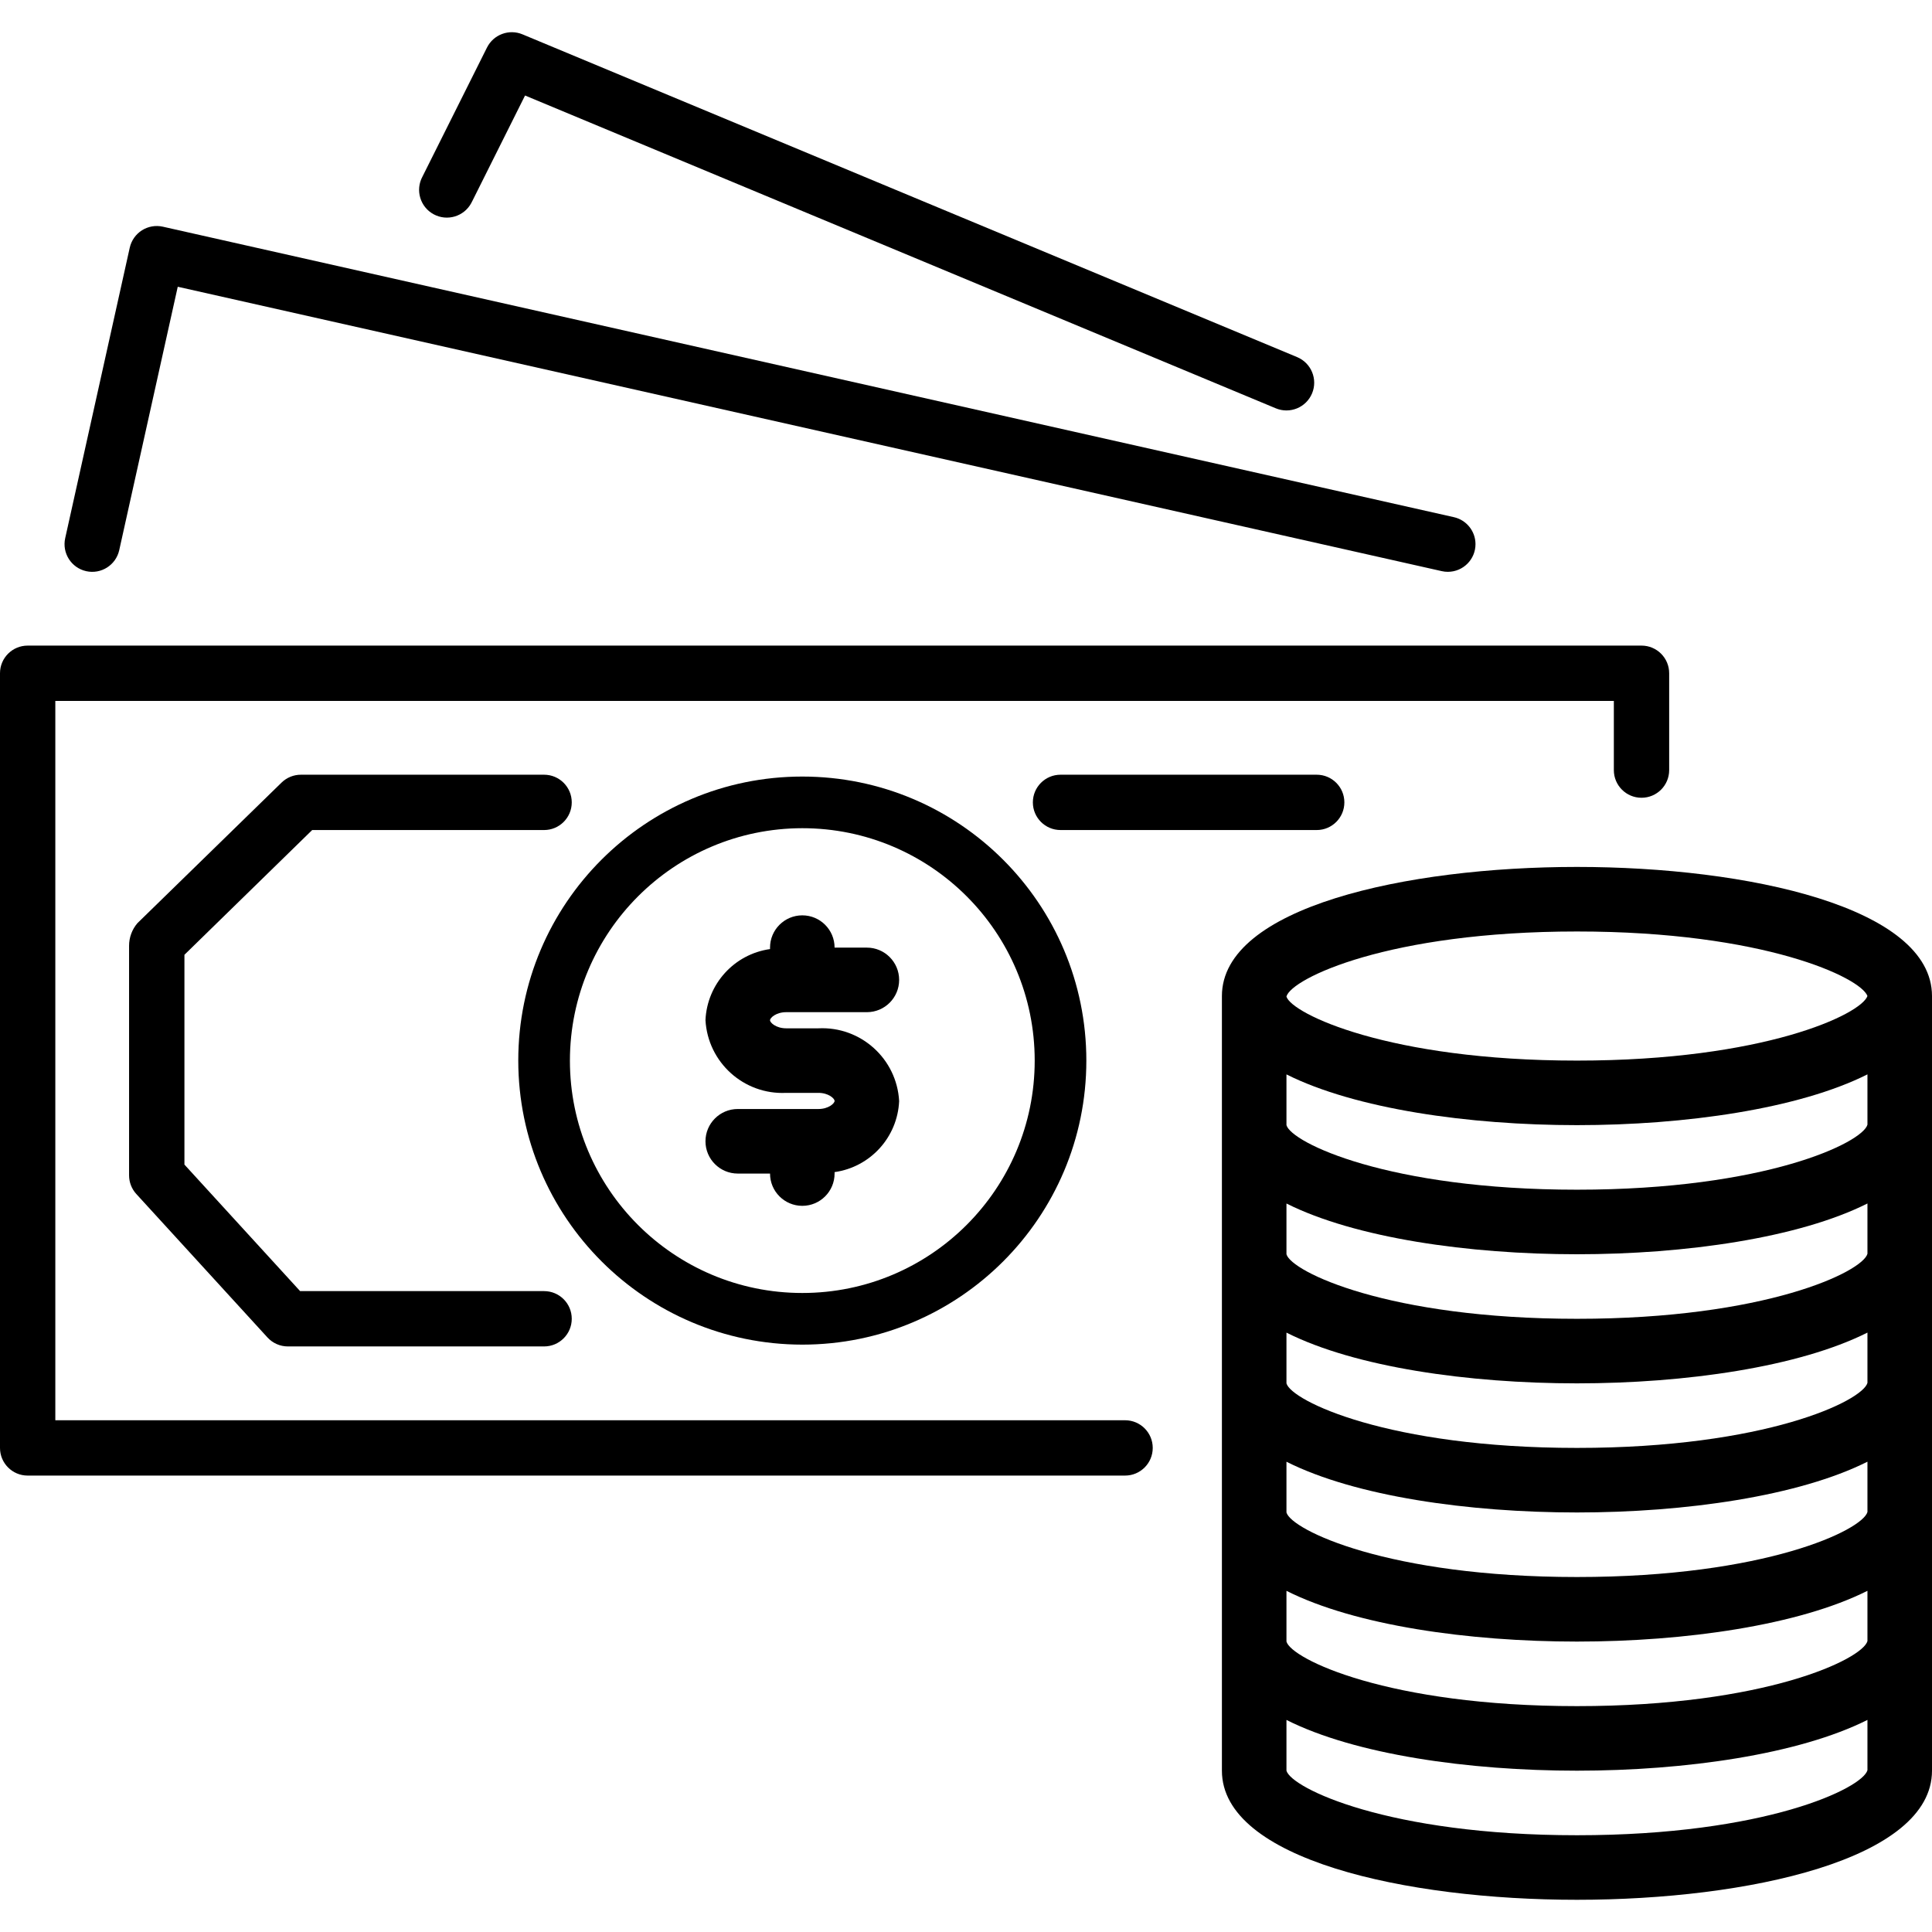
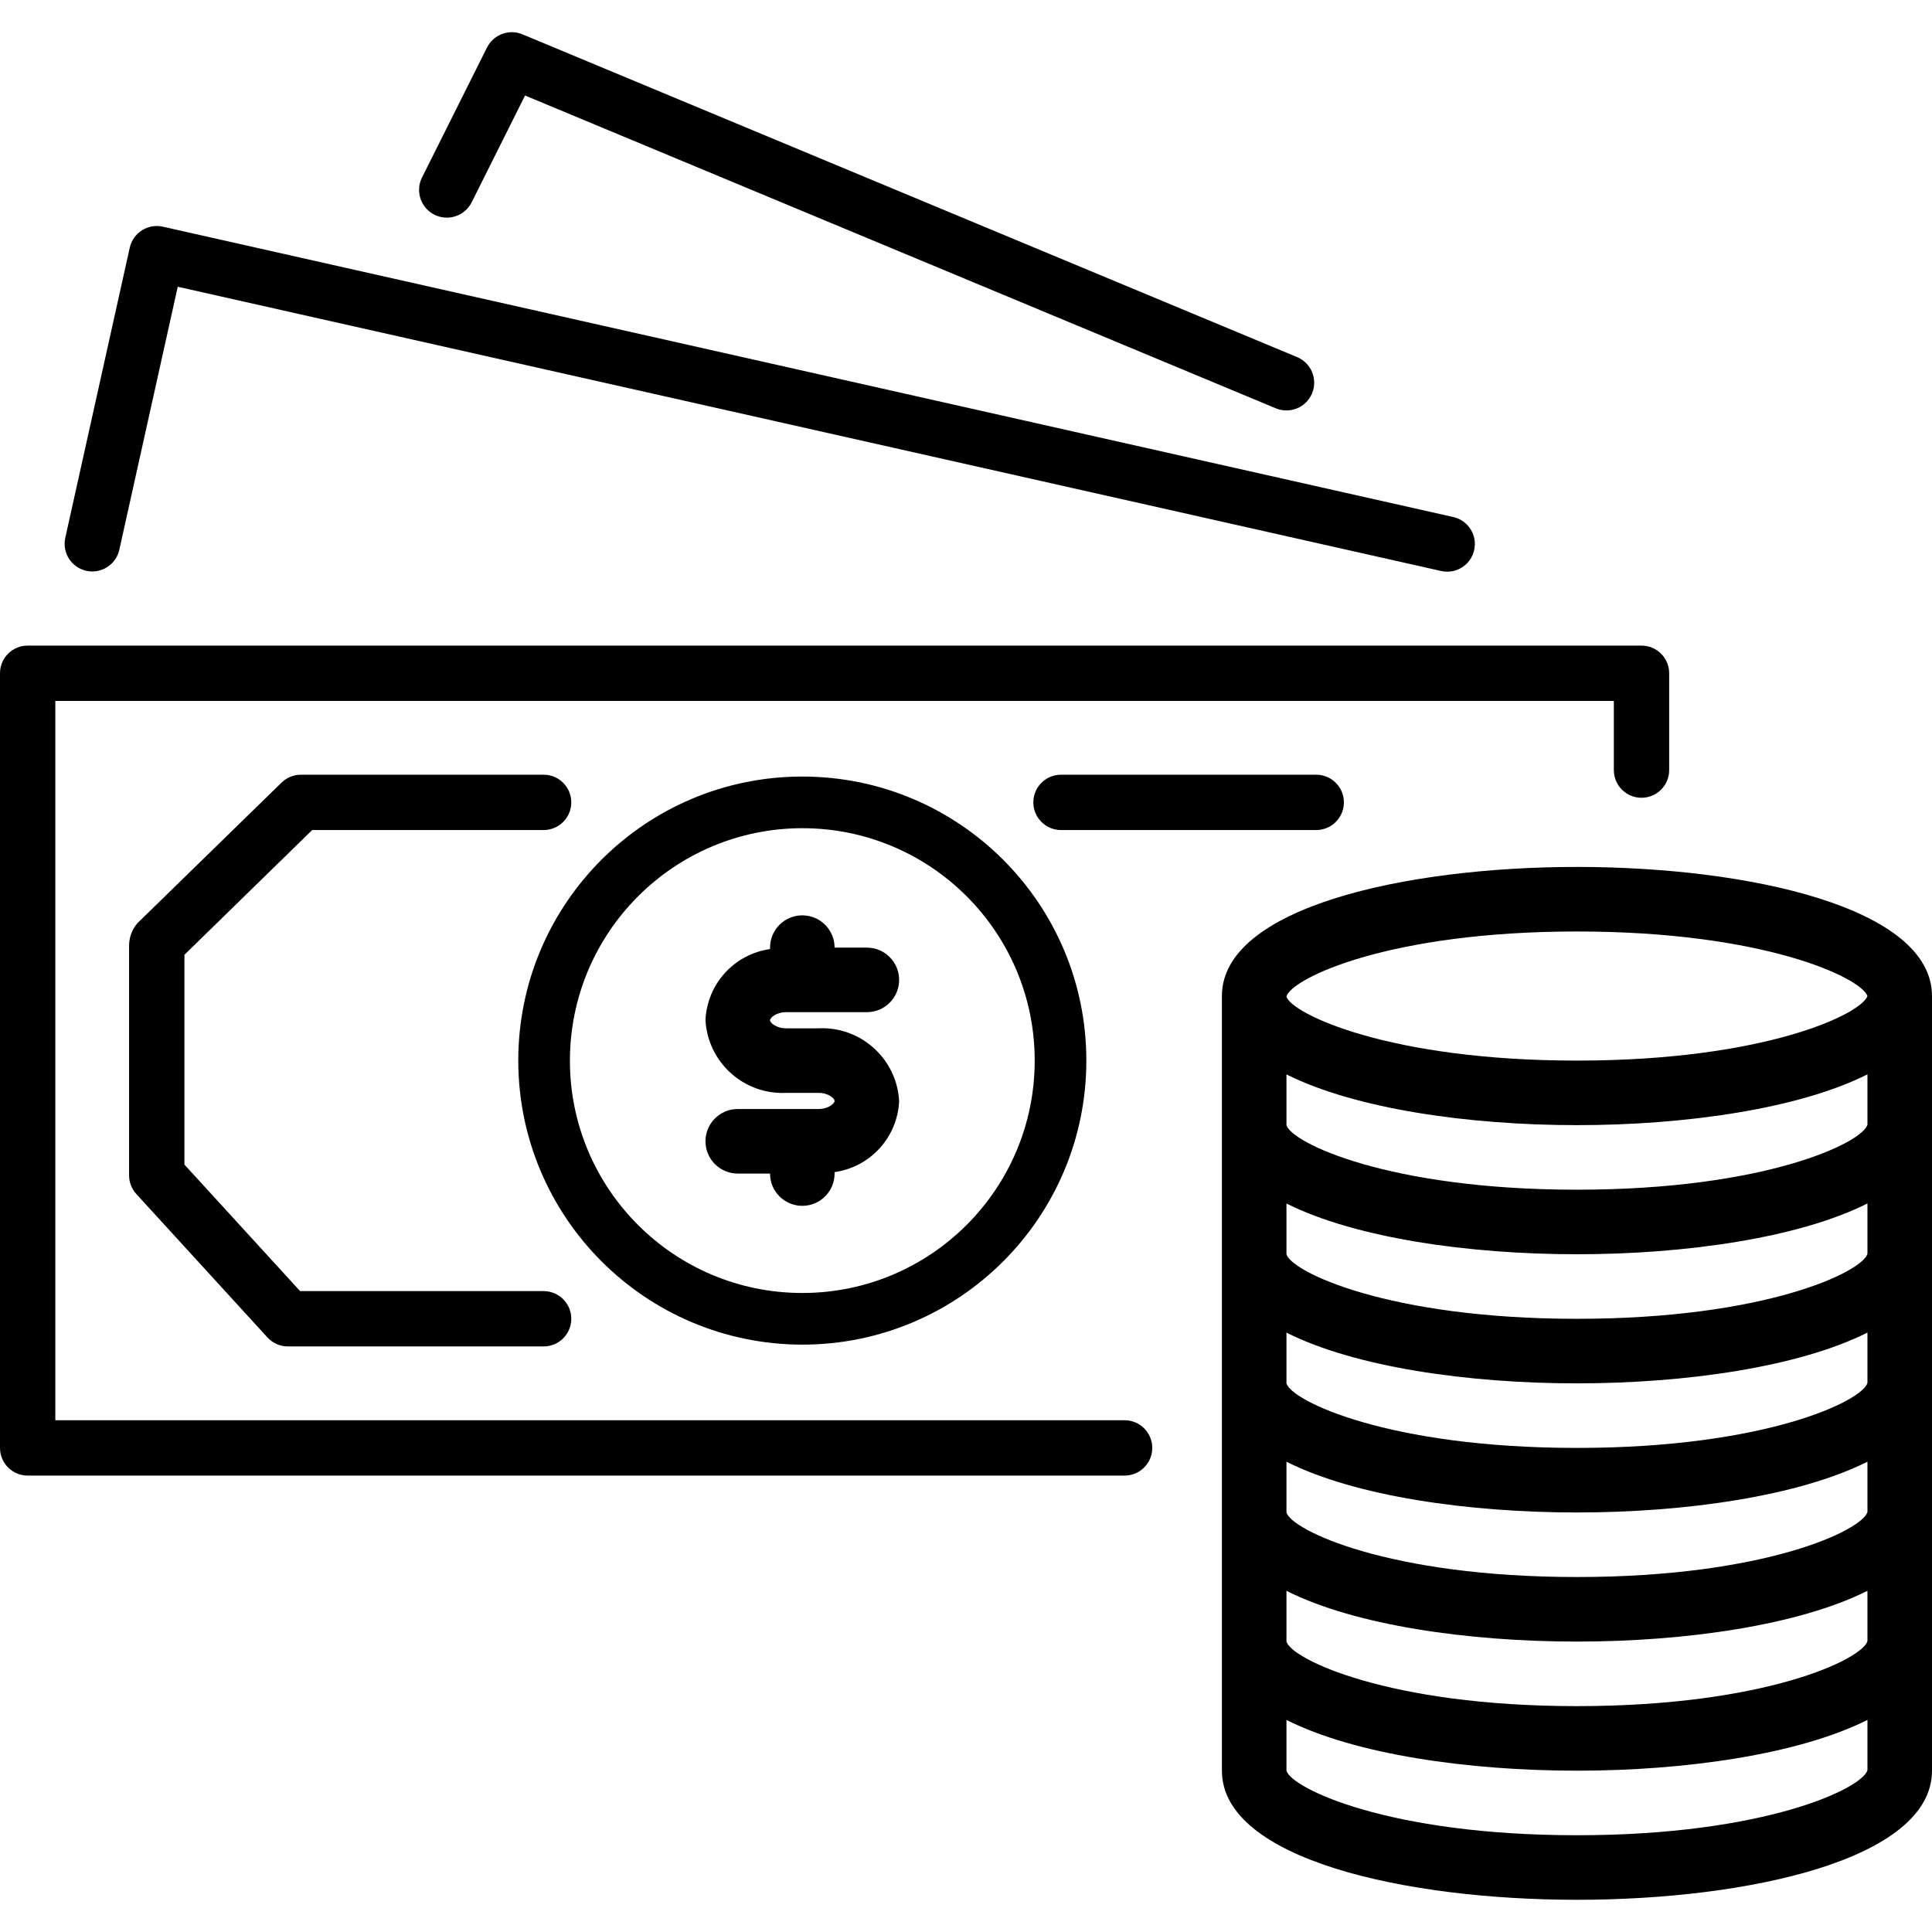
- <svg xmlns="http://www.w3.org/2000/svg" version="1.1" id="Capa_1" x="0px" y="0px" viewBox="0 0 478.856 478.856" style="enable-background:new 0 0 478.856 478.856;" xml:space="preserve">
-   <g>
-     <g>
-       <path d="M406.872,160.017c-0.005,0-0.011,0-0.016,0h-400c-3.782-0.004-6.852,3.058-6.856,6.84c0,0.005,0,0.011,0,0.016v192    c-0.004,3.782,3.058,6.852,6.84,6.856c0.005,0,0.011,0,0.016,0h272c3.786,0,6.856-3.07,6.856-6.856    c0-3.786-3.07-6.856-6.856-6.856H13.712V173.729H400v17.144c-0.004,3.782,3.058,6.852,6.84,6.856c0.005,0,0.011,0,0.016,0    c3.782,0.004,6.852-3.058,6.856-6.84c0-0.005,0-0.011,0-0.016v-24C413.716,163.091,410.654,160.022,406.872,160.017z" />
-     </g>
-   </g>
-   <g>
-     <g>
-       <path d="M360.36,128.185l-320-72c-1.776-0.397-3.637-0.075-5.176,0.896c-1.537,0.979-2.624,2.526-3.024,4.304l-16,72    c-0.822,3.698,1.51,7.362,5.208,8.184c3.698,0.822,7.362-1.51,8.184-5.208l14.504-65.288l313.296,70.488    c0.496,0.115,1.003,0.172,1.512,0.168c3.786-0.007,6.85-3.082,6.844-6.868C365.702,131.66,363.482,128.89,360.36,128.185z" />
-     </g>
-   </g>
-   <g>
-     <g>
-       <path d="M321.504,88.513l-192-80c-3.337-1.391-7.182,0.038-8.8,3.272l-16,32c-1.807,3.342-0.563,7.517,2.78,9.324    c3.342,1.807,7.517,0.563,9.324-2.78c0.071-0.131,0.138-0.265,0.2-0.401v0.016l13.128-26.272l186.072,77.528    c3.504,1.462,7.53-0.192,8.992-3.696C326.662,94.002,325.008,89.976,321.504,88.513z" />
-     </g>
-   </g>
-   <g>
-     <g>
-       <path d="M326.352,192.017h-63.496c-3.786,0-6.856,3.07-6.856,6.856c0,3.786,3.07,6.856,6.856,6.856h63.496    c3.786,0,6.856-3.07,6.856-6.856S330.138,192.017,326.352,192.017z" />
-     </g>
-   </g>
-   <g>
-     <g>
-       <path d="M198.856,192.473c-38.881,0-70.4,31.519-70.4,70.4c0.04,38.864,31.536,70.36,70.4,70.4c38.881,0,70.4-31.519,70.4-70.4    S237.737,192.473,198.856,192.473z M198.856,320.473c-31.812,0-57.6-25.788-57.6-57.6c0.035-31.797,25.803-57.565,57.6-57.6    c31.812,0,57.6,25.788,57.6,57.6C256.456,294.685,230.668,320.473,198.856,320.473z" />
-     </g>
-   </g>
-   <g>
-     <g>
-       <path d="M390.856,214.873c-42.4,0-88,10.016-88,32v192c0,21.984,45.6,32,88,32c42.4,0,88-10.016,88-32v-192    C478.856,224.889,433.256,214.873,390.856,214.873z M462.856,438.753c-1.208,4.44-25.2,16.12-72,16.12s-70.792-11.68-72-16    v-12.576c17.024,8.576,45.144,12.576,72,12.576c26.856,0,54.984-4.04,72-12.584V438.753z M462.856,406.753    c-1.208,4.44-25.2,16.12-72,16.12s-70.792-11.68-72-16v-12.576c17.024,8.576,45.144,12.576,72,12.576    c26.856,0,54.984-4.04,72-12.584V406.753z M462.856,374.753c-1.208,4.44-25.2,16.12-72,16.12s-70.792-11.68-72-16v-12.576    c17.024,8.576,45.144,12.576,72,12.576c26.856,0,54.984-4.04,72-12.584V374.753z M462.856,342.753    c-1.208,4.44-25.2,16.12-72,16.12s-70.792-11.68-72-16v-12.576c17.024,8.576,45.144,12.576,72,12.576    c26.856,0,54.984-4.04,72-12.584V342.753z M462.856,310.753c-1.208,4.44-25.2,16.12-72,16.12s-70.792-11.68-72-16v-12.576    c17.024,8.536,45.144,12.576,72,12.576c26.856,0,54.984-4.04,72-12.584V310.753z M462.856,278.753    c-1.208,4.44-25.2,16.12-72,16.12s-70.792-11.68-72-16v-12.576c17.024,8.536,45.144,12.576,72,12.576    c26.856,0,54.984-4.04,72-12.584V278.753z M390.856,262.873c-46.728,0-70.712-11.648-72-15.856v-0.048    c1.288-4.456,25.272-16.096,72-16.096c46.4,0,70.4,11.472,72,16C461.256,251.401,437.256,262.873,390.856,262.873z" />
-     </g>
-   </g>
-   <g>
-     <g>
-       <path d="M134.856,320.009H74.384l-28.672-31.36v-52l31.664-30.92h57.48c3.786,0,6.856-3.07,6.856-6.856    c0-3.786-3.07-6.856-6.856-6.856H74.592c-1.792-0.004-3.515,0.694-4.8,1.944l-35.736,34.856c-1.335,1.56-2.067,3.547-2.064,5.6    v56.896c0,1.711,0.639,3.36,1.792,4.624l32.504,35.552c1.299,1.422,3.137,2.233,5.064,2.232h63.504    c3.786,0,6.856-3.07,6.856-6.856C141.712,323.079,138.643,320.009,134.856,320.009z" />
-     </g>
-   </g>
-   <g>
-     <g>
-       <path d="M202.856,254.873h-8c-2.488,0-4-1.392-4-2c0-0.608,1.512-2,4-2h20c4.418,0,8-3.582,8-8s-3.582-8-8-8h-8    c0-4.418-3.582-8-8-8s-8,3.582-8,8v0.36c-8.873,1.253-15.595,8.648-16,17.6c0.573,10.489,9.507,18.548,20,18.04h8    c2.488,0,4,1.392,4,2c0,0.608-1.512,2-4,2h-20c-4.418,0-8,3.582-8,8s3.582,8,8,8h8c0,4.418,3.582,8,8,8s8-3.582,8-8v-0.36    c8.873-1.253,15.595-8.648,16-17.6C222.283,262.424,213.349,254.365,202.856,254.873z" />
-     </g>
-   </g>
-   <g>
- </g>
-   <g>
- </g>
-   <g>
- </g>
-   <g>
- </g>
-   <g>
- </g>
-   <g>
- </g>
-   <g>
- </g>
-   <g>
- </g>
-   <g>
- </g>
-   <g>
- </g>
-   <g>
- </g>
-   <g>
- </g>
-   <g>
- </g>
-   <g>
- </g>
-   <g>
- </g>
+ <svg xmlns="http://www.w3.org/2000/svg" viewBox="0 0 478.856 478.856">
+   <path d="M406.872 160.017H6.856A6.848 6.848 0 0 0 0 166.857v192.016a6.848 6.848 0 0 0 6.84 6.856h272.016a6.857 6.857 0 0 0 0-13.712H13.712V173.729H400v17.144a6.848 6.848 0 0 0 6.84 6.856h.016a6.848 6.848 0 0 0 6.856-6.84v-24.016a6.849 6.849 0 0 0-6.84-6.856zM360.36 128.185l-320-72a6.885 6.885 0 0 0-5.176.896 6.897 6.897 0 0 0-3.024 4.304l-16 72a6.86 6.86 0 0 0 13.392 2.976l14.504-65.288 313.296 70.488a6.857 6.857 0 0 0 3.008-13.376zM321.504 88.513l-192-80a6.88 6.88 0 0 0-8.8 3.272l-16 32a6.88 6.88 0 1 0 12.304 6.143v.016l13.128-26.272L316.208 101.2a6.874 6.874 0 0 0 5.296-12.687z" />
+   <path d="M326.352 192.017h-63.496a6.857 6.857 0 0 0 0 13.712h63.496a6.857 6.857 0 0 0 0-13.712zM198.856 192.473c-38.881 0-70.4 31.519-70.4 70.4.04 38.864 31.536 70.36 70.4 70.4 38.881 0 70.4-31.519 70.4-70.4s-31.519-70.4-70.4-70.4zm0 128c-31.812 0-57.6-25.788-57.6-57.6.035-31.797 25.803-57.565 57.6-57.6 31.812 0 57.6 25.788 57.6 57.6s-25.788 57.6-57.6 57.6zM390.856 214.873c-42.4 0-88 10.016-88 32v192c0 21.984 45.6 32 88 32s88-10.016 88-32v-192c0-21.984-45.6-32-88-32zm72 223.88c-1.208 4.44-25.2 16.12-72 16.12s-70.792-11.68-72-16v-12.576c17.024 8.576 45.144 12.576 72 12.576s54.984-4.04 72-12.584v12.464zm0-32c-1.208 4.44-25.2 16.12-72 16.12s-70.792-11.68-72-16v-12.576c17.024 8.576 45.144 12.576 72 12.576s54.984-4.04 72-12.584v12.464zm0-32c-1.208 4.44-25.2 16.12-72 16.12s-70.792-11.68-72-16v-12.576c17.024 8.576 45.144 12.576 72 12.576s54.984-4.04 72-12.584v12.464zm0-32c-1.208 4.44-25.2 16.12-72 16.12s-70.792-11.68-72-16v-12.576c17.024 8.576 45.144 12.576 72 12.576s54.984-4.04 72-12.584v12.464zm0-32c-1.208 4.44-25.2 16.12-72 16.12s-70.792-11.68-72-16v-12.576c17.024 8.536 45.144 12.576 72 12.576s54.984-4.04 72-12.584v12.464zm0-32c-1.208 4.44-25.2 16.12-72 16.12s-70.792-11.68-72-16v-12.576c17.024 8.536 45.144 12.576 72 12.576s54.984-4.04 72-12.584v12.464zm-72-15.88c-46.728 0-70.712-11.648-72-15.856v-.048c1.288-4.456 25.272-16.096 72-16.096 46.4 0 70.4 11.472 72 16-1.6 4.528-25.6 16-72 16z" />
+   <path d="M134.856 320.009H74.384l-28.672-31.36v-52l31.664-30.92h57.48a6.857 6.857 0 0 0 0-13.712H74.592a6.863 6.863 0 0 0-4.8 1.944l-35.736 34.856a8.594 8.594 0 0 0-2.064 5.6v56.896a6.86 6.86 0 0 0 1.792 4.624l32.504 35.552a6.855 6.855 0 0 0 5.064 2.232h63.504a6.857 6.857 0 0 0 0-13.712zM202.856 254.873h-8c-2.488 0-4-1.392-4-2 0-.608 1.512-2 4-2h20a8 8 0 0 0 0-16h-8a8 8 0 0 0-16 0v.36a18.624 18.624 0 0 0-16 17.6c.573 10.489 9.507 18.548 20 18.04h8c2.488 0 4 1.392 4 2 0 .608-1.512 2-4 2h-20a8 8 0 0 0 0 16h8a8 8 0 0 0 16 0v-.36a18.624 18.624 0 0 0 16-17.6c-.573-10.489-9.507-18.548-20-18.04z" />
</svg>
